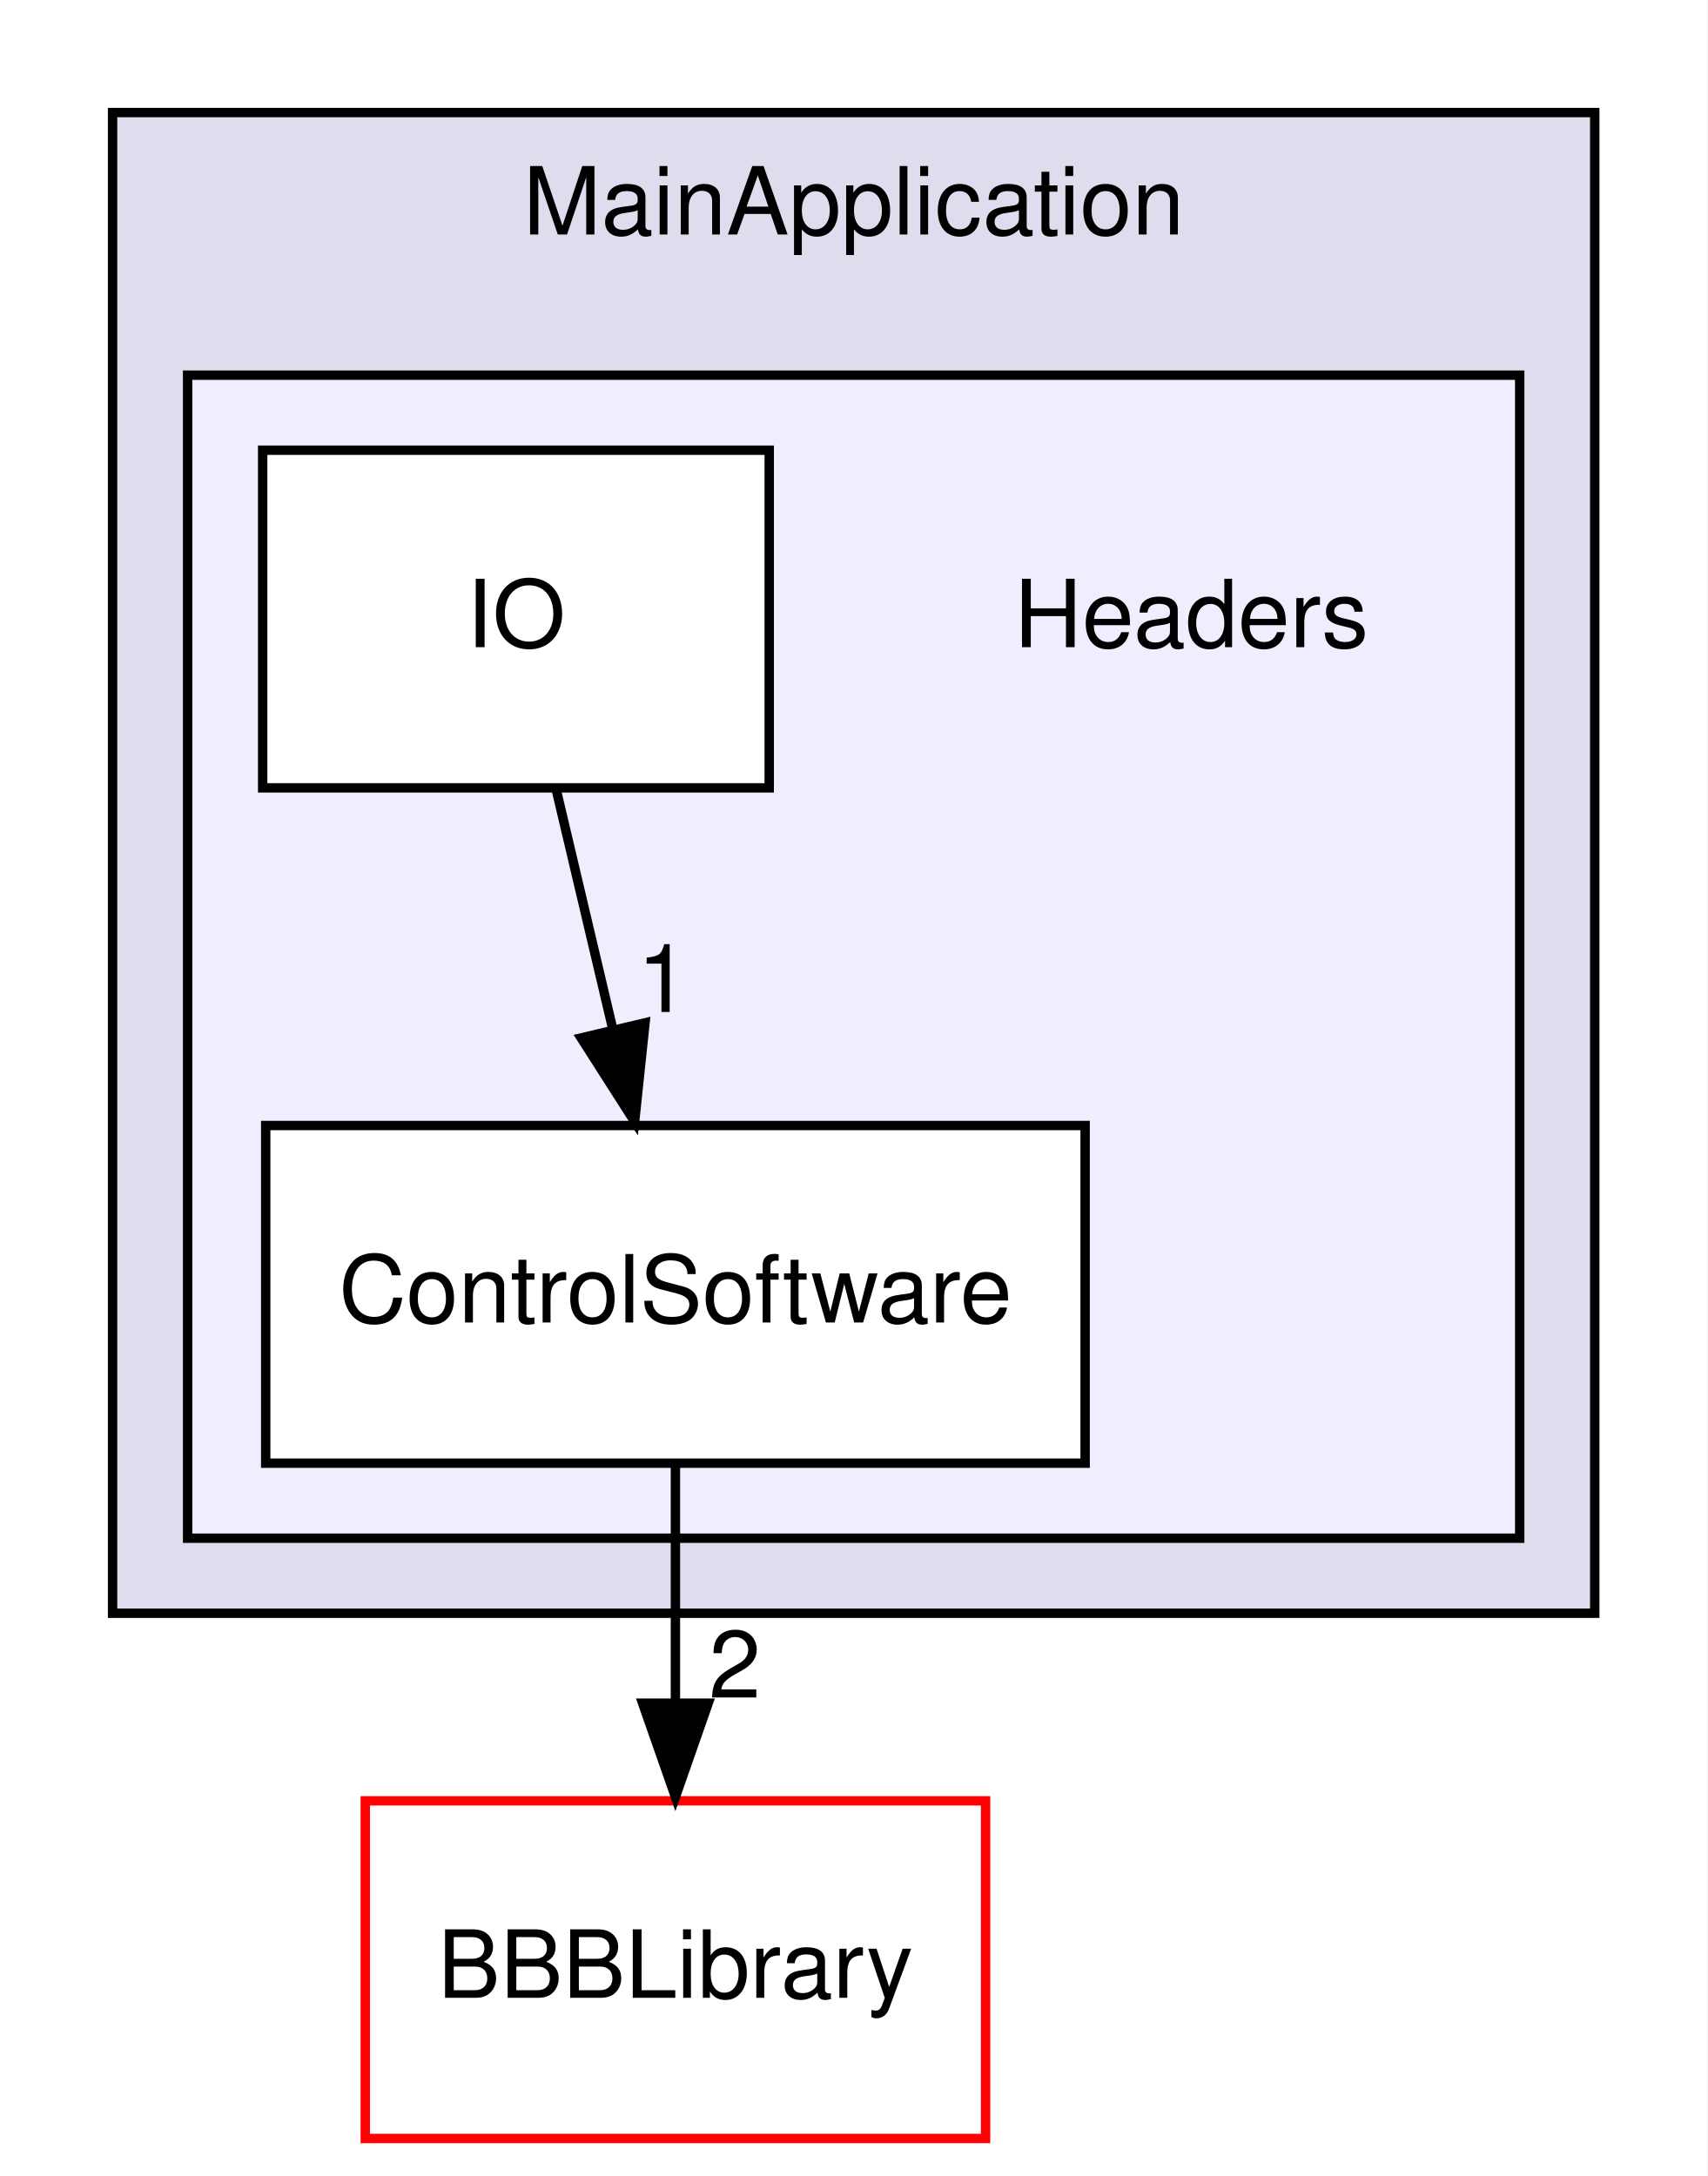
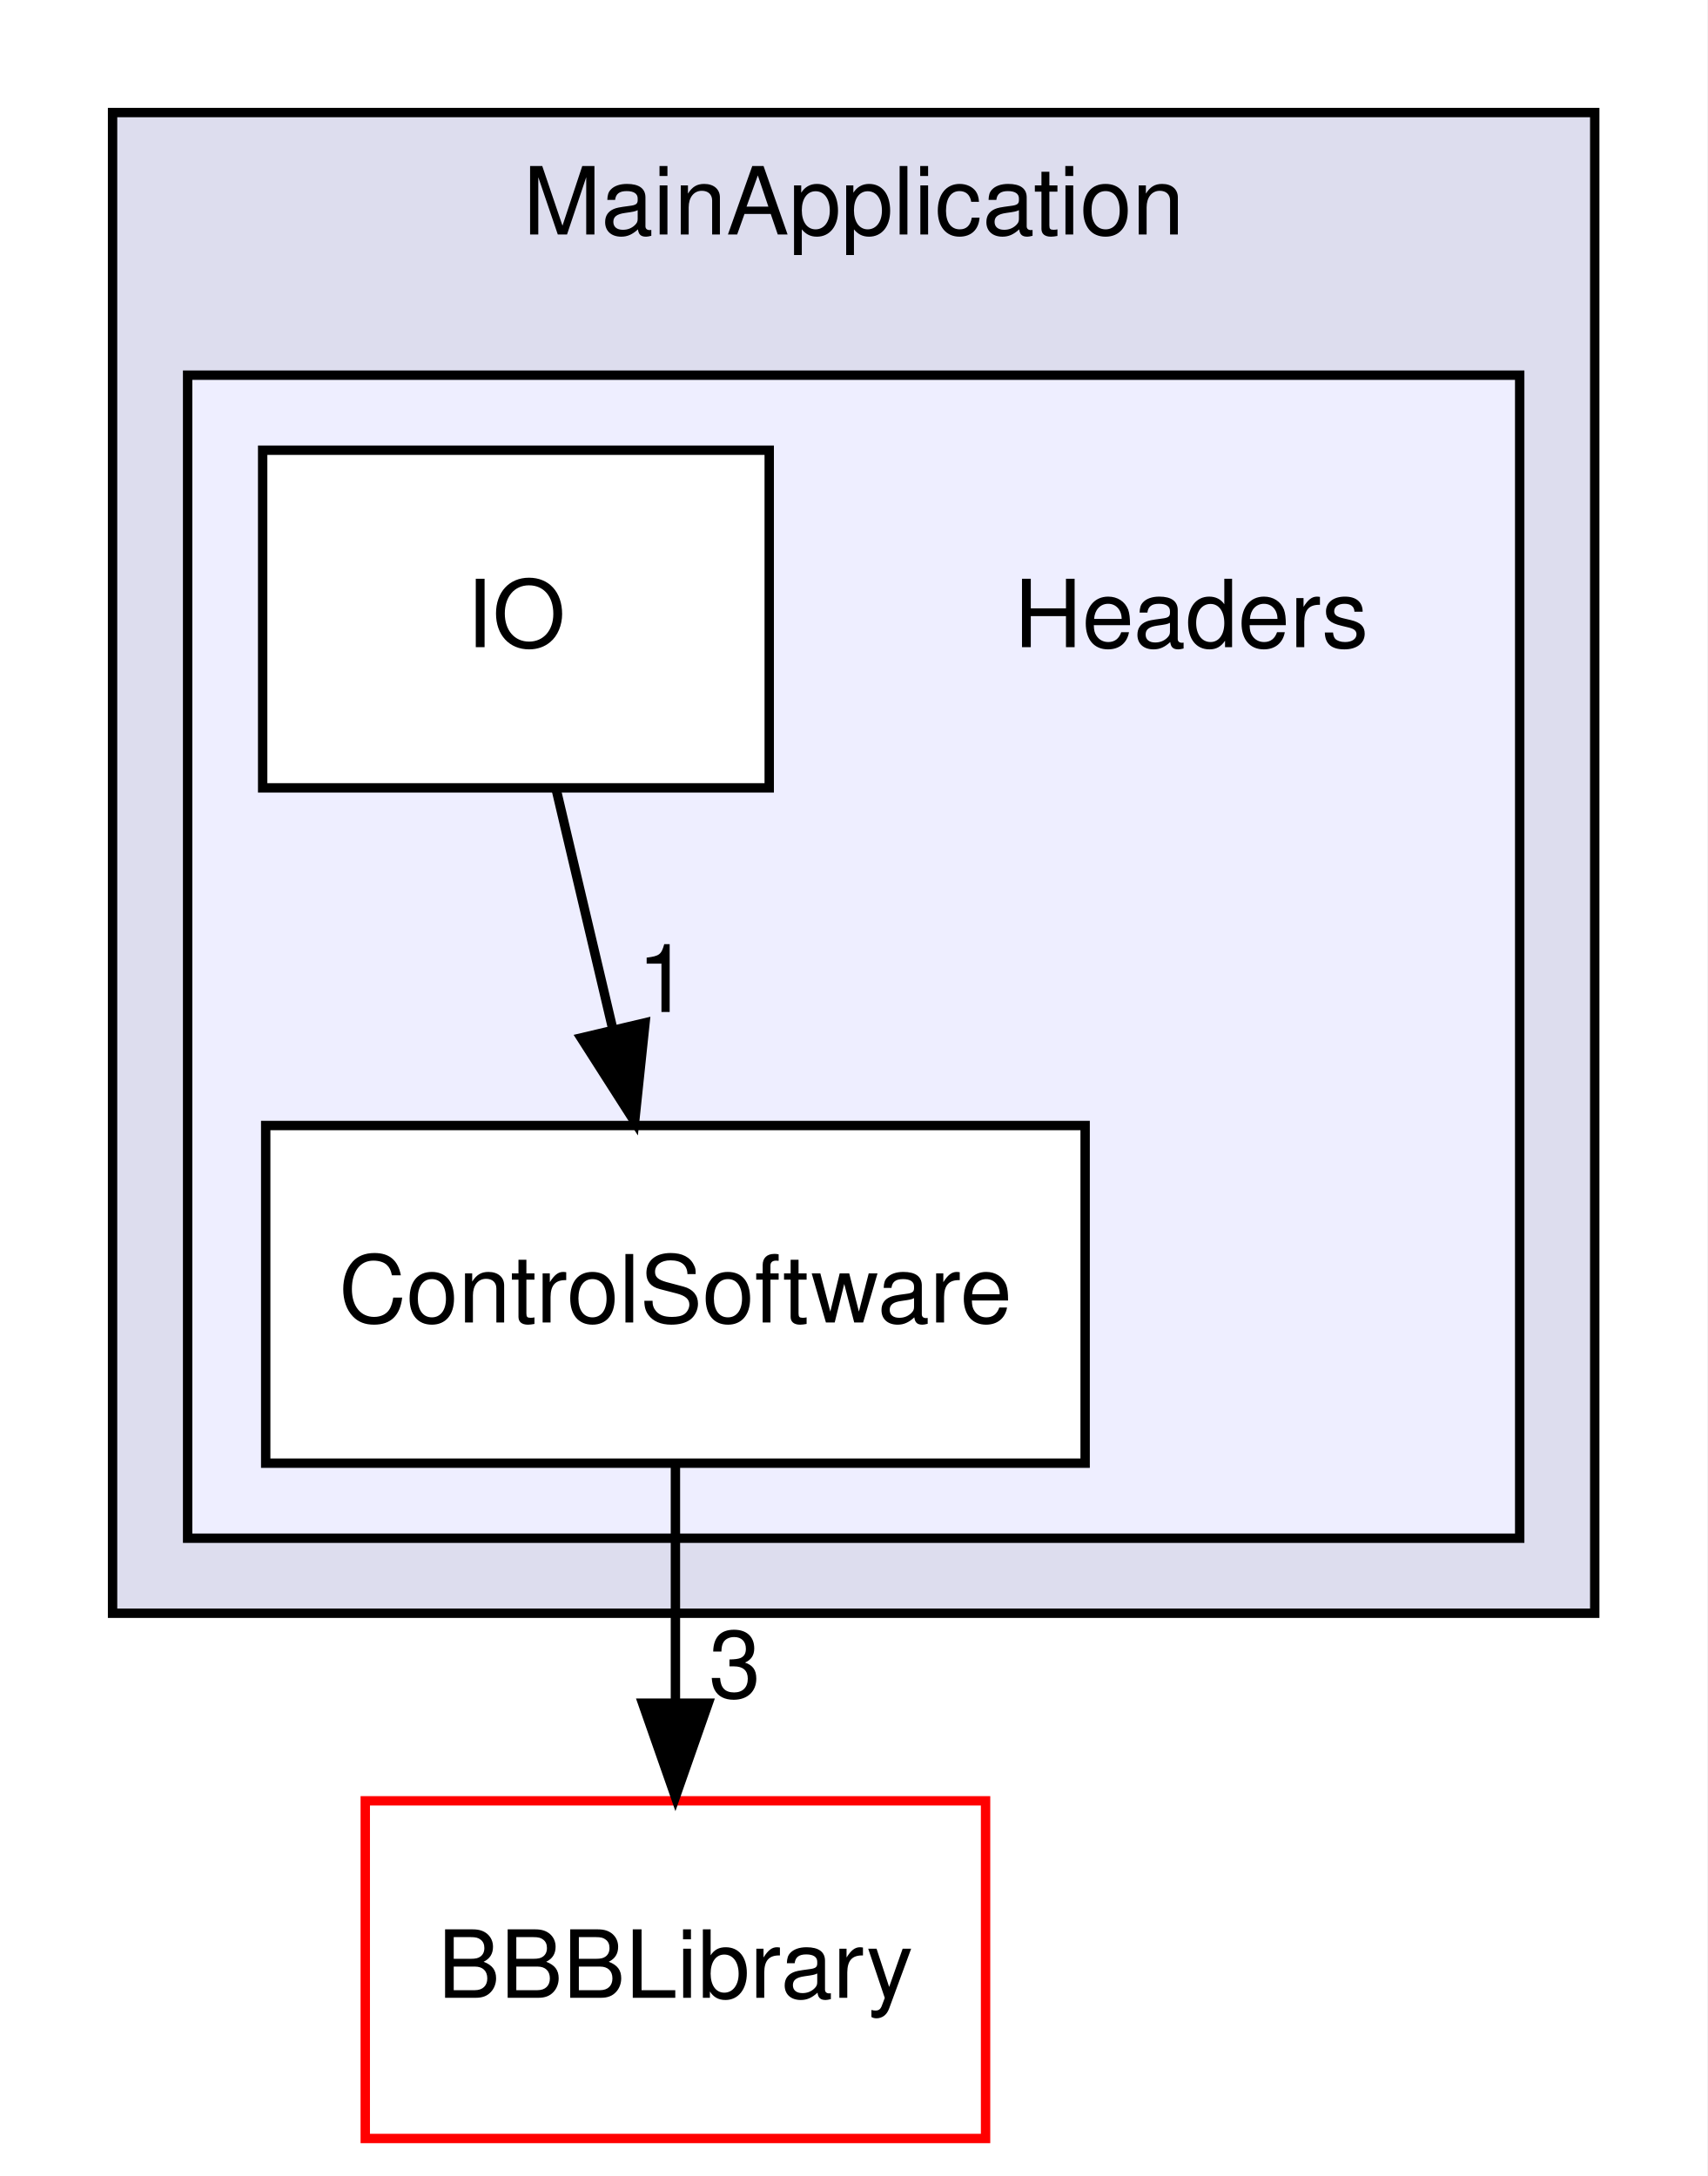
<svg xmlns="http://www.w3.org/2000/svg" xmlns:xlink="http://www.w3.org/1999/xlink" width="182pt" height="232pt" viewBox="0.00 0.00 182.00 232.00">
  <g id="graph0" class="graph" transform="scale(1 1) rotate(0) translate(4 228)">
    <polygon fill="#ffffff" stroke="transparent" points="-4,4 -4,-228 178,-228 178,4 -4,4" />
    <g id="clust1" class="cluster">
      <g id="a_clust1">
        <a xlink:href="dir_1b81b61ac01831e6061e0ad968e64f03.html" target="_top" xlink:title="MainApplication">
          <polygon fill="#ddddee" stroke="#000000" points="8,-56 8,-216 166,-216 166,-56 8,-56" />
          <text text-anchor="middle" x="87" y="-203" font-family="Helvetica,sans-Serif" font-size="10.00" fill="#000000">MainApplication</text>
        </a>
      </g>
    </g>
    <g id="clust2" class="cluster">
      <g id="a_clust2">
        <a xlink:href="dir_a54a9d1e3981ccde17cbf064713c5f47.html" target="_top">
          <polygon fill="#eeeeff" stroke="#000000" points="16,-64 16,-188 158,-188 158,-64 16,-64" />
        </a>
      </g>
    </g>
    <g id="node1" class="node">
      <text text-anchor="middle" x="123" y="-159" font-family="Helvetica,sans-Serif" font-size="10.00" fill="#000000">Headers</text>
    </g>
    <g id="node2" class="node">
      <g id="a_node2">
        <a xlink:href="dir_32365f48e56c6fbaa7801f2e325370ae.html" target="_top" xlink:title="ControlSoftware">
          <polygon fill="#ffffff" stroke="#000000" points="111.676,-108 24.324,-108 24.324,-72 111.676,-72 111.676,-108" />
          <text text-anchor="middle" x="68" y="-87" font-family="Helvetica,sans-Serif" font-size="10.00" fill="#000000">ControlSoftware</text>
        </a>
      </g>
    </g>
    <g id="node4" class="node">
      <g id="a_node4">
        <a xlink:href="dir_987148c65bc53438ab99c2dd2af7d909.html" target="_top" xlink:title="BBBLibrary">
          <polygon fill="#ffffff" stroke="#ff0000" points="101.062,-36 34.938,-36 34.938,0 101.062,0 101.062,-36" />
          <text text-anchor="middle" x="68" y="-15" font-family="Helvetica,sans-Serif" font-size="10.00" fill="#000000">BBBLibrary</text>
        </a>
      </g>
    </g>
    <g id="edge2" class="edge">
      <path fill="none" stroke="#000000" d="M68,-71.831C68,-64.131 68,-54.974 68,-46.417" />
      <polygon fill="#000000" stroke="#000000" points="71.5,-46.413 68,-36.413 64.5,-46.413 71.5,-46.413" />
      <g id="a_edge2-headlabel">
-         <a xlink:href="dir_000002_000003.html" target="_top" xlink:title="2">
-           <text text-anchor="middle" x="74.339" y="-47.008" font-family="Helvetica,sans-Serif" font-size="10.00" fill="#000000">2</text>
+         <a xlink:href="dir_000007_000001.html" target="_top" xlink:title="3">
+           <text text-anchor="middle" x="74.339" y="-47.008" font-family="Helvetica,sans-Serif" font-size="10.00" fill="#000000">3</text>
        </a>
      </g>
    </g>
    <g id="node3" class="node">
      <g id="a_node3">
        <a xlink:href="dir_5f8edfeb0261162cf6bebeb269e395b3.html" target="_top" xlink:title="IO">
          <polygon fill="#ffffff" stroke="#000000" points="78,-180 24,-180 24,-144 78,-144 78,-180" />
          <text text-anchor="middle" x="51" y="-159" font-family="Helvetica,sans-Serif" font-size="10.00" fill="#000000">IO</text>
        </a>
      </g>
    </g>
    <g id="edge1" class="edge">
      <path fill="none" stroke="#000000" d="M55.29,-143.831C57.108,-136.131 59.27,-126.974 61.291,-118.417" />
      <polygon fill="#000000" stroke="#000000" points="64.761,-118.95 63.652,-108.413 57.948,-117.341 64.761,-118.95" />
      <g id="a_edge1-headlabel">
-         <a xlink:href="dir_000012_000002.html" target="_top" xlink:title="1">
+         <a xlink:href="dir_000012_000007.html" target="_top" xlink:title="1">
          <text text-anchor="middle" x="66.698" y="-120.101" font-family="Helvetica,sans-Serif" font-size="10.00" fill="#000000">1</text>
        </a>
      </g>
    </g>
  </g>
</svg>
